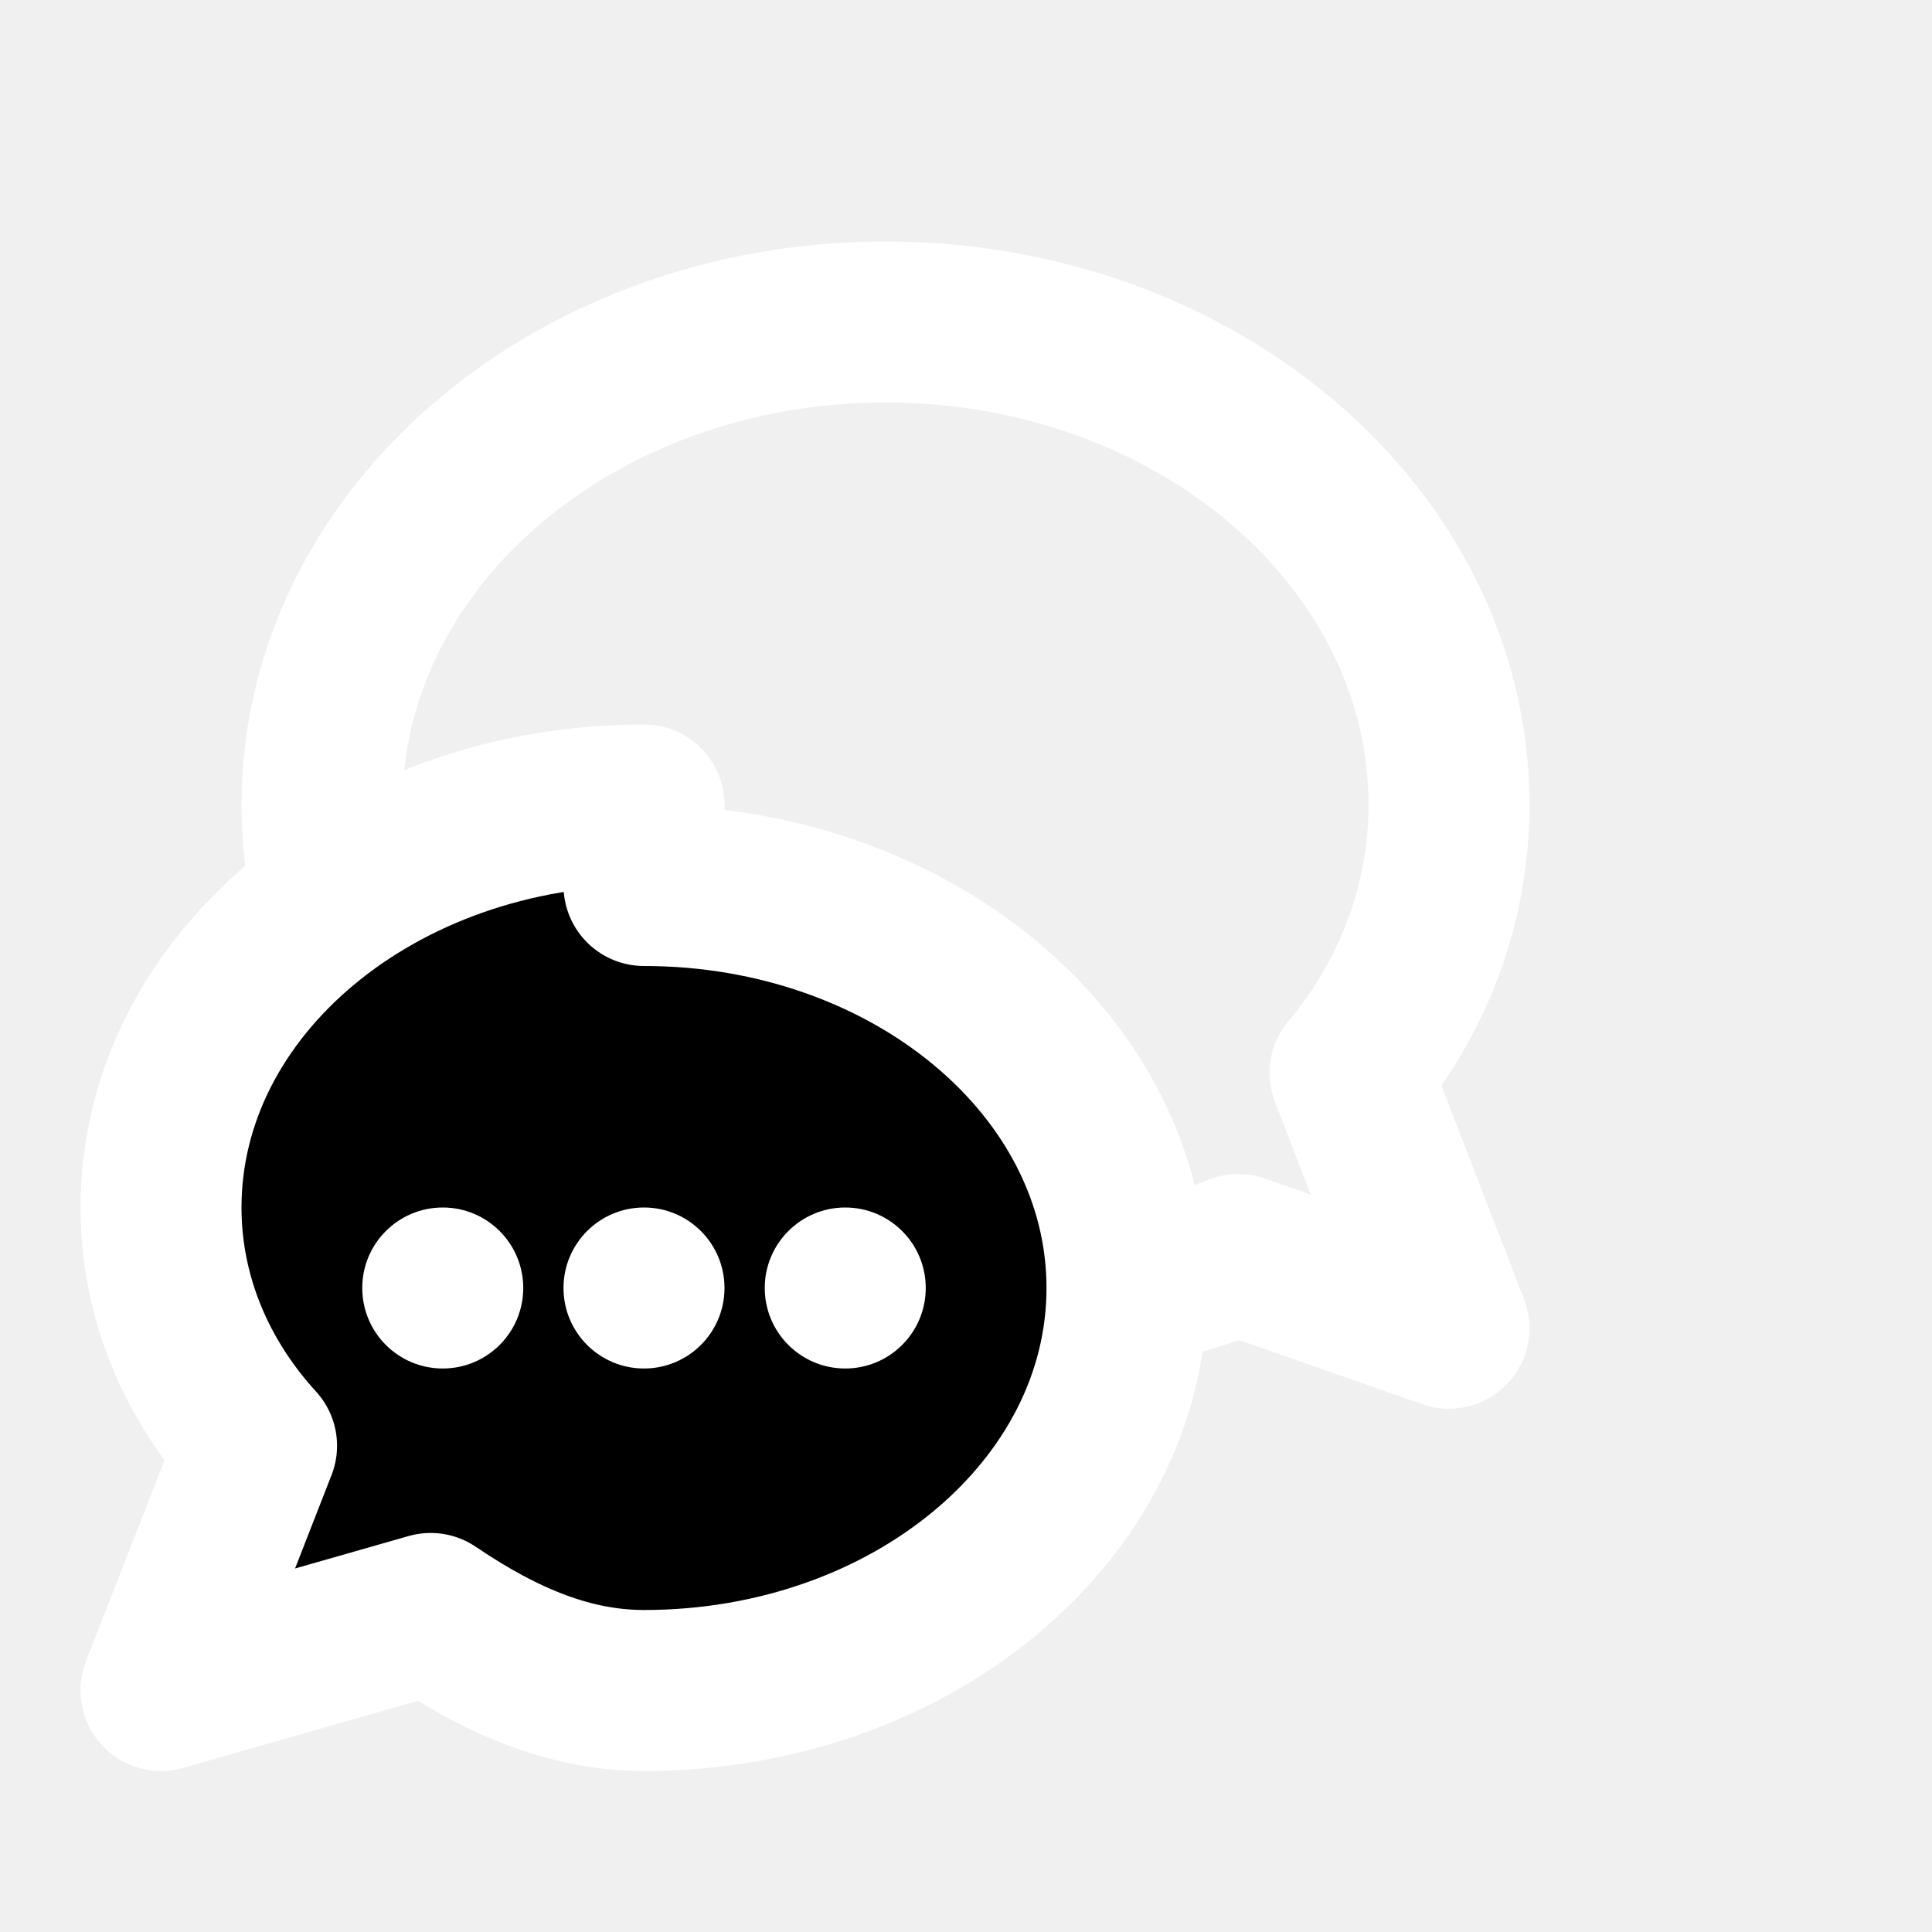
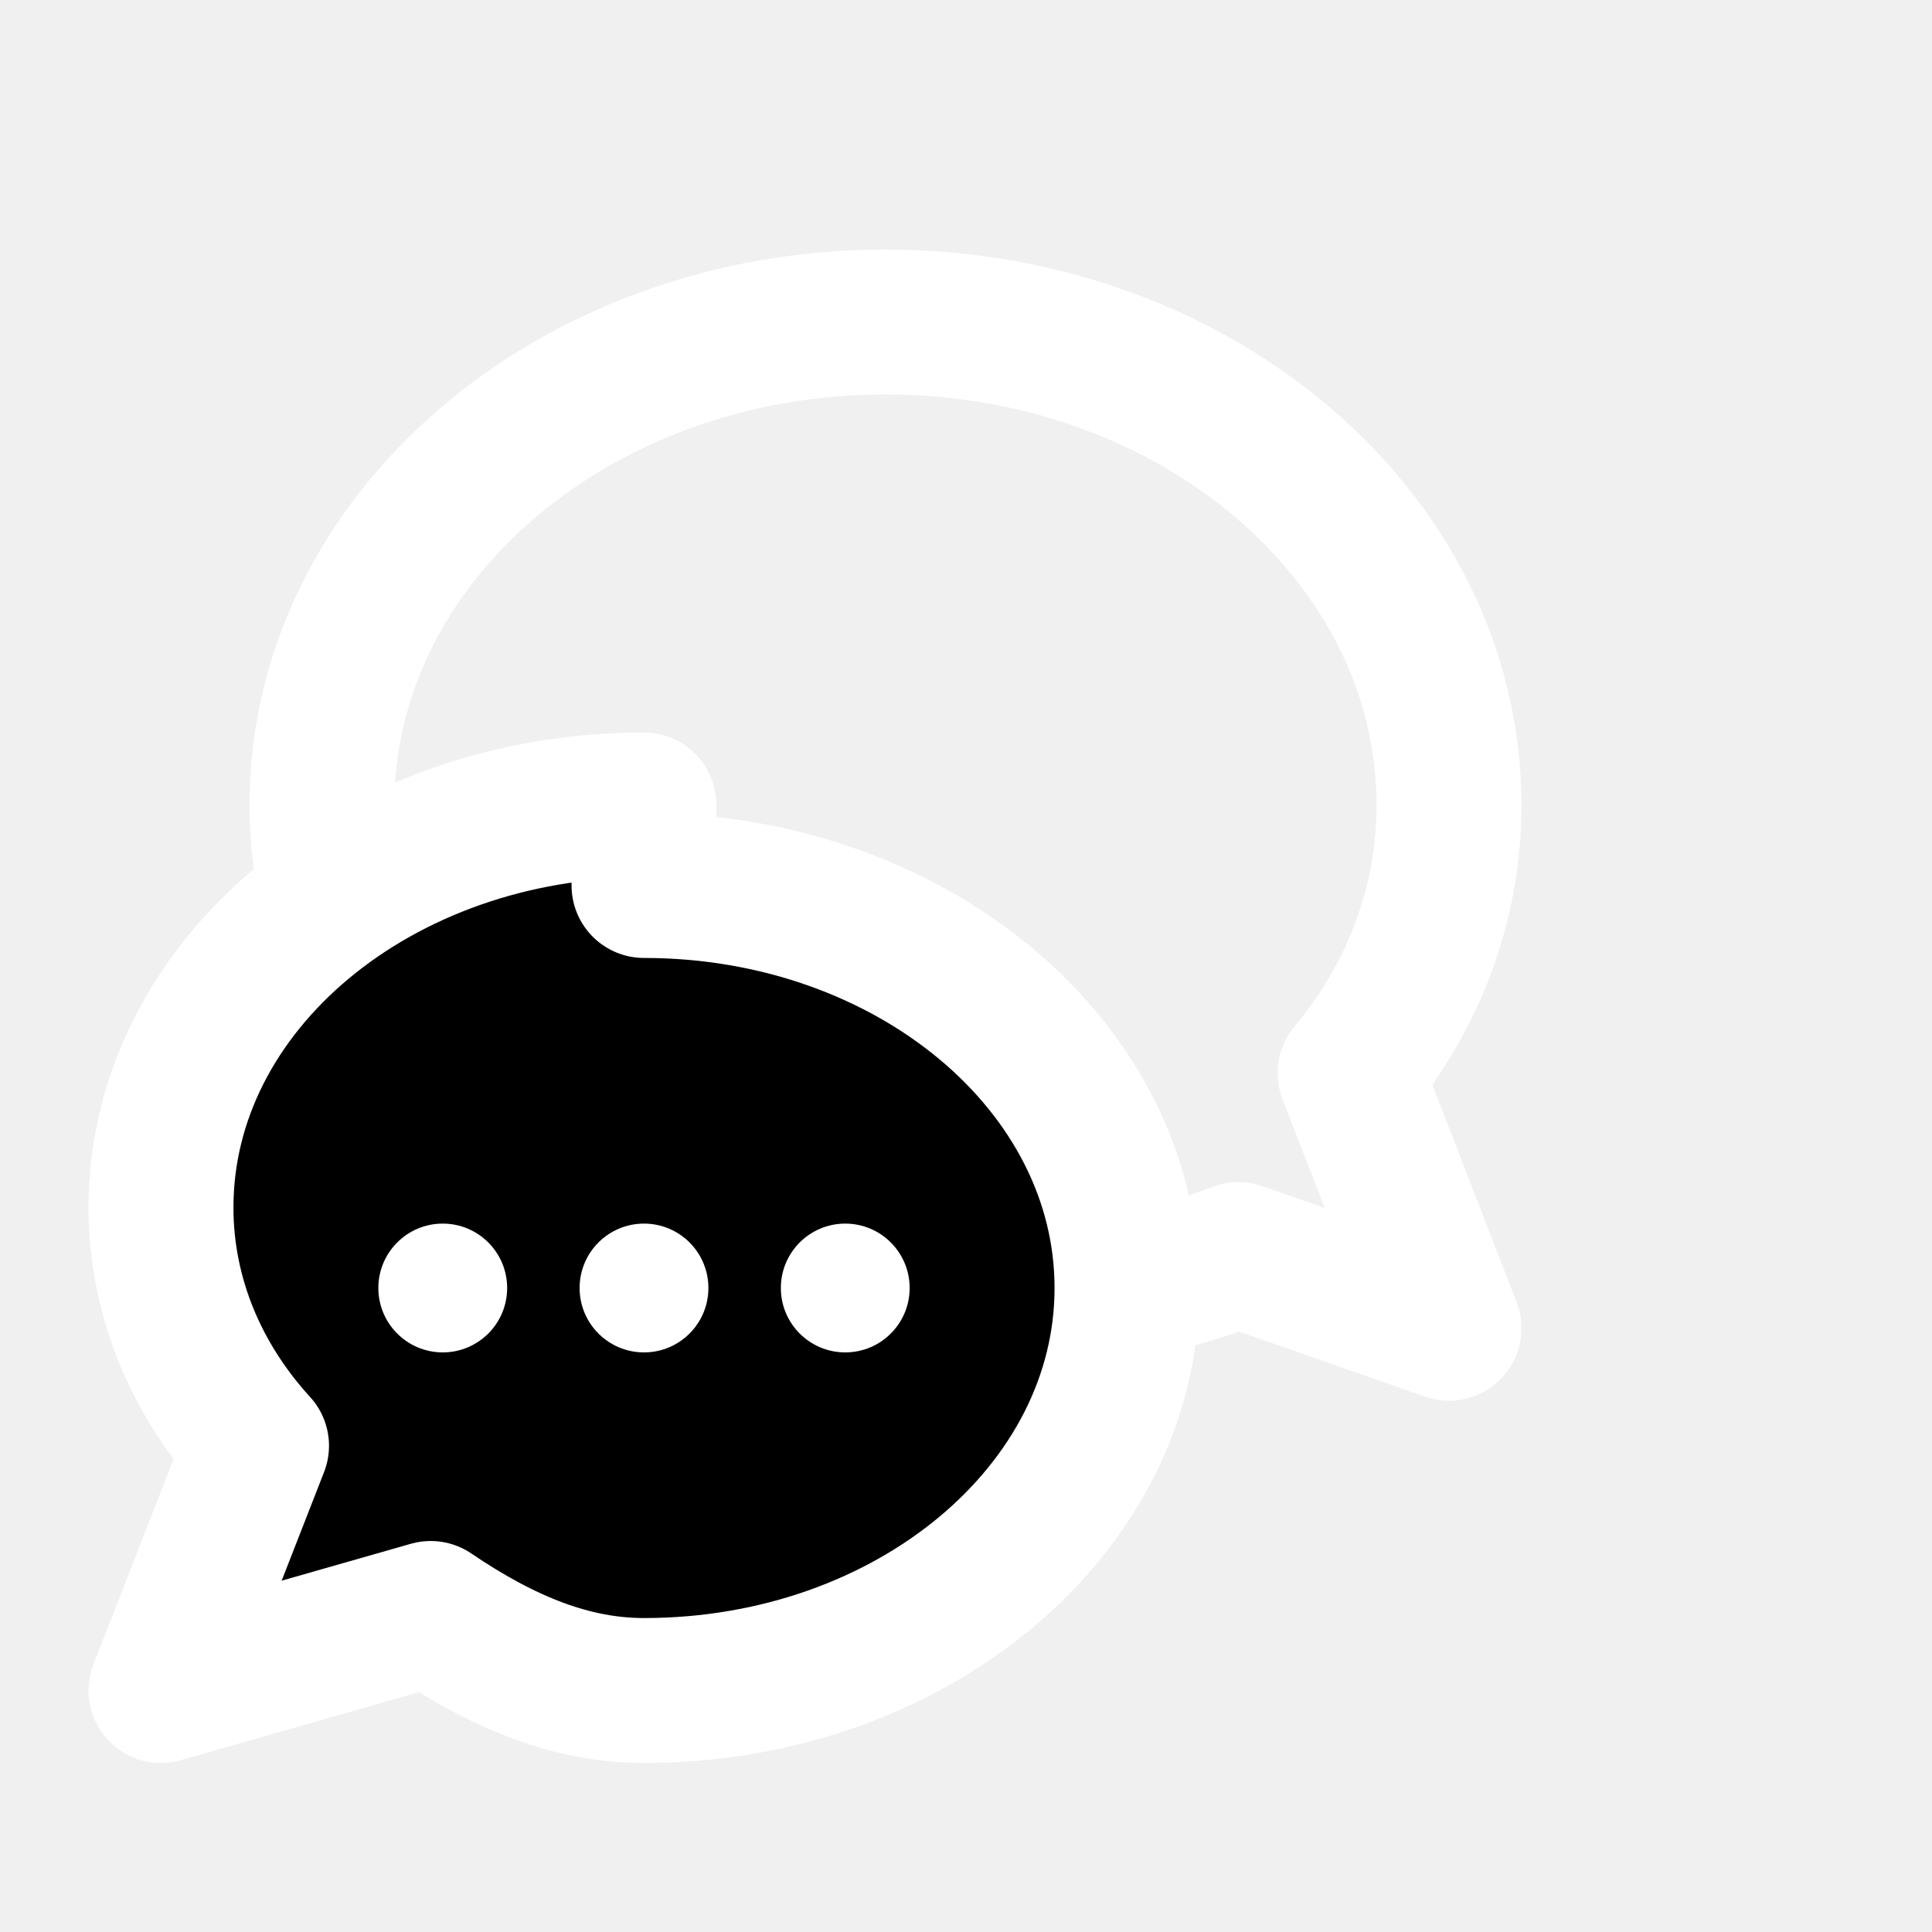
<svg xmlns="http://www.w3.org/2000/svg" width="24" height="24" viewBox="0 0 24 24" fill="none">
-   <path d="M11 4c3.866 0 7 2.686 7 6 0 1.25-.458 2.41-1.229 3.328L18 16.5l-2.618-.916A7.901 7.901 0 0111 16c-3.866 0-7-2.686-7-6s3.134-6 7-6z" stroke="white" stroke-width="2" stroke-linejoin="round" />
-   <path d="M8 10c-3.314 0-6 2.238-6 5 0 1.12.446 2.15 1.187 2.96L2 21l3.35-.957C6.26 20.66 7.108 21 8 21c3.314 0 6-2.238 6-5s-2.686-5-6-5z" fill="black" stroke="white" stroke-width="2" stroke-linejoin="round" />
-   <circle cx="5.5" cy="16" r="1" fill="white" />
-   <circle cx="8" cy="16" r="1" fill="white" />
-   <circle cx="10.5" cy="16" r="1" fill="white" />
+   <path d="M11 4c3.866 0 7 2.686 7 6 0 1.25-.458 2.41-1.229 3.328L18 16.5l-2.618-.916A7.901 7.901 0 0111 16c-3.866 0-7-2.686-7-6s3.134-6 7-6z" stroke="white" stroke-width="1.8" stroke-linejoin="round" />
+   <path d="M8 10c-3.314 0-6 2.238-6 5 0 1.12.446 2.15 1.187 2.96L2 21l3.35-.957C6.26 20.66 7.108 21 8 21c3.314 0 6-2.238 6-5s-2.686-5-6-5z" fill="black" stroke="white" stroke-width="1.8" stroke-linejoin="round" />
+   <circle cx="5.5" cy="16" r="0.8" fill="white" />
+   <circle cx="8" cy="16" r="0.8" fill="white" />
+   <circle cx="10.5" cy="16" r="0.8" fill="white" />
</svg>
